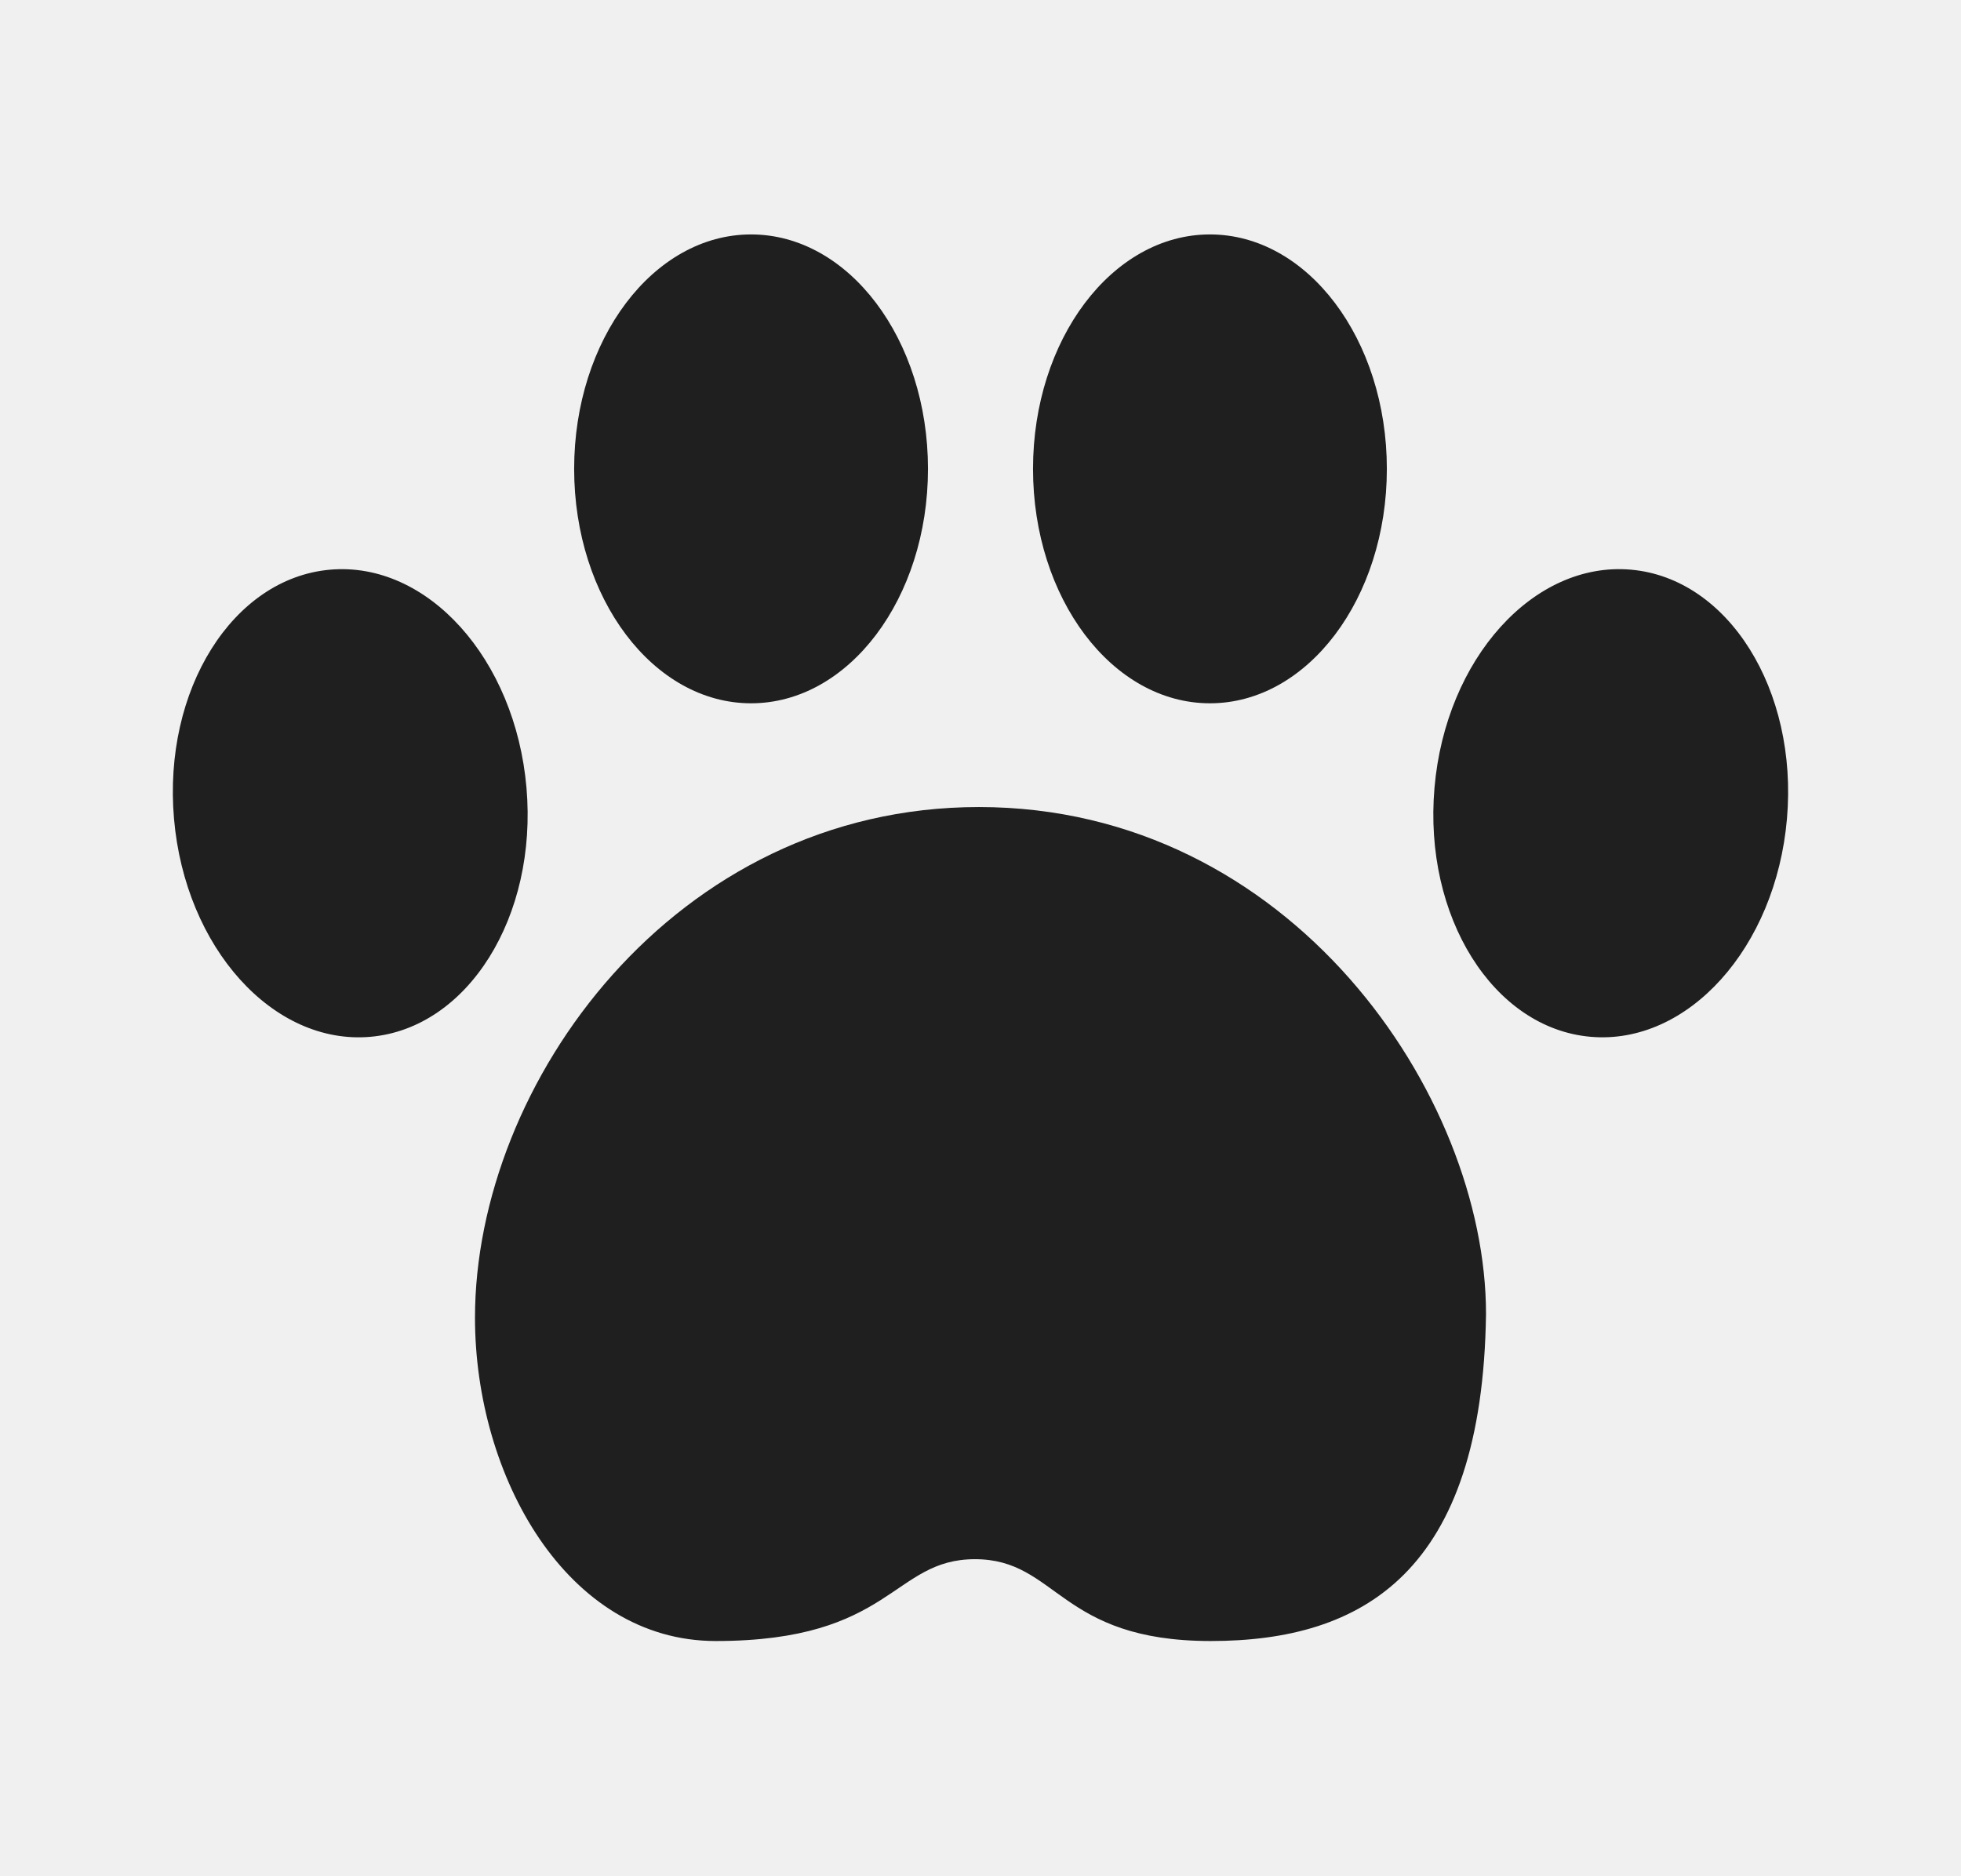
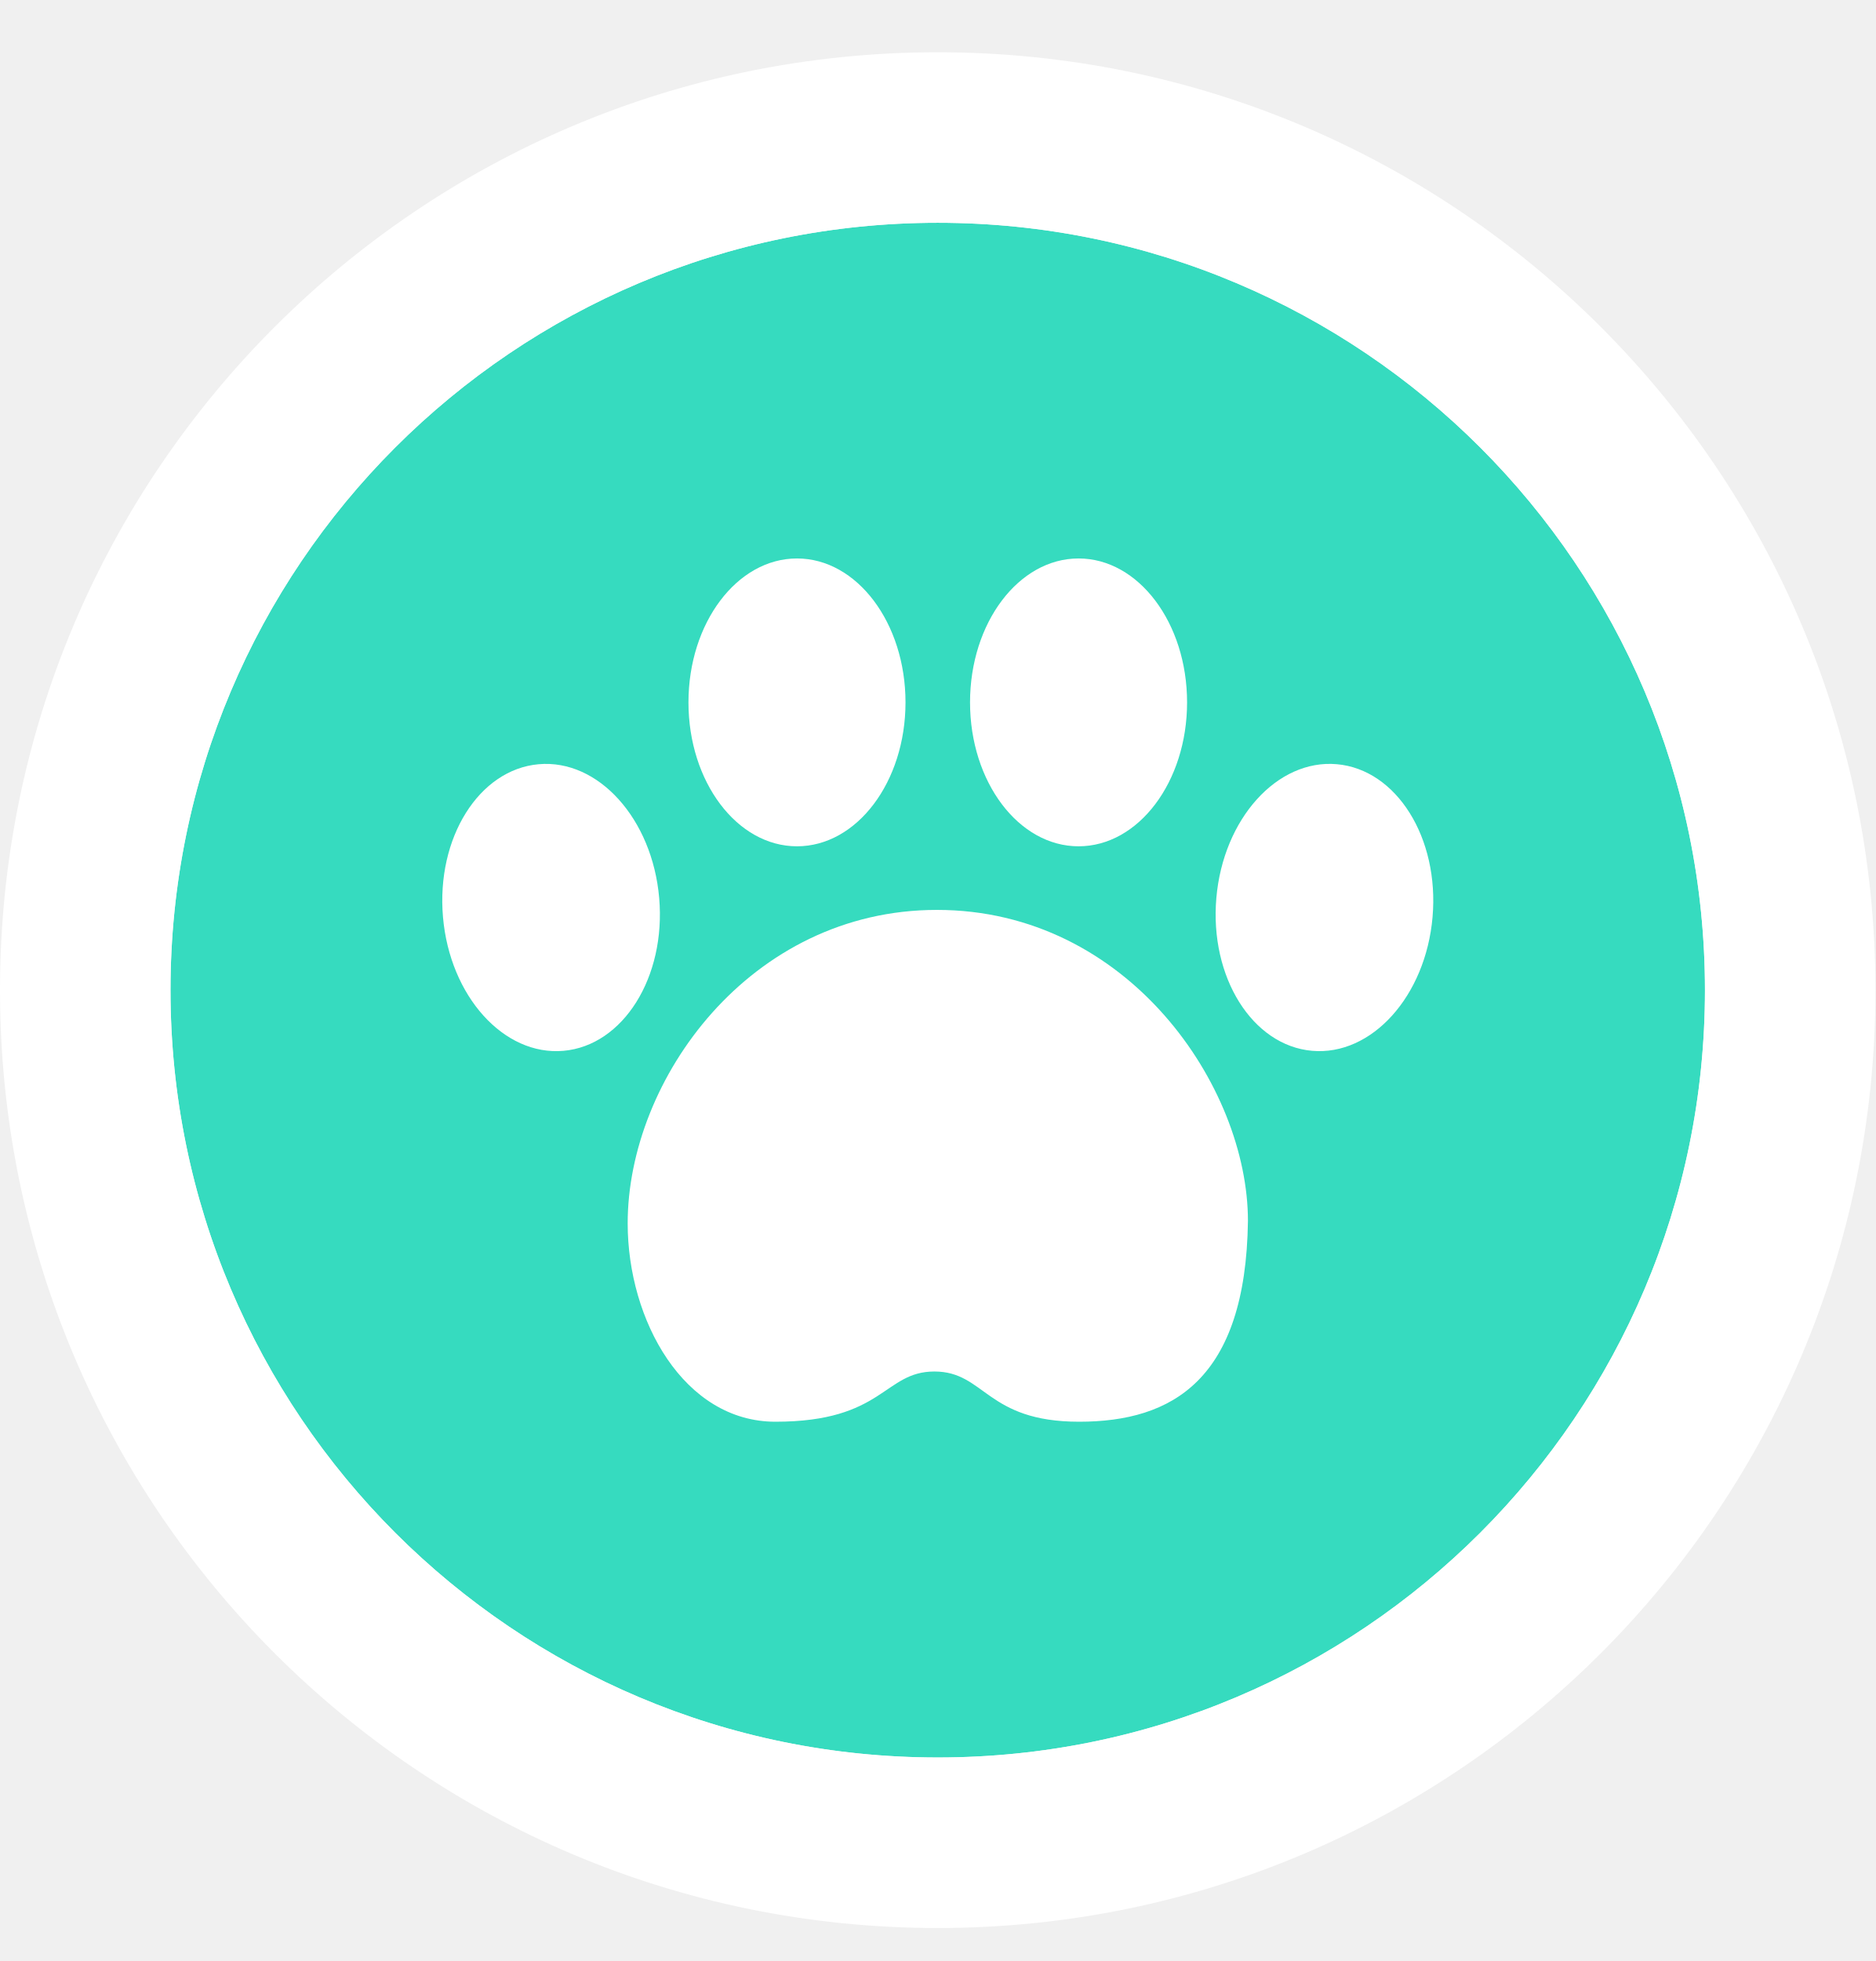
- <svg xmlns="http://www.w3.org/2000/svg" width="23" height="22" viewBox="0 0 23 22" fill="none">
-   <path d="M17.429 15.412C17.388 18.446 15.983 19.25 14.201 19.25C12.419 19.25 12.405 18.29 11.435 18.29C10.465 18.29 10.468 19.25 8.395 19.25C6.649 19.25 5.571 17.319 5.571 15.458C5.571 12.71 7.909 9.467 11.481 9.467C15.144 9.467 17.429 12.851 17.429 15.412Z" fill="#1F1F20" />
-   <ellipse cx="8.809" cy="5.5" rx="2.075" ry="2.75" fill="#1F1F20" />
-   <ellipse cx="14.191" cy="5.5" rx="2.075" ry="2.75" fill="#1F1F20" />
-   <ellipse cx="2.075" cy="2.75" rx="2.075" ry="2.75" transform="matrix(0.996124 0.0879567 -0.086362 0.996264 17.0623 6.5)" fill="#1F1F20" />
-   <ellipse cx="2.075" cy="2.75" rx="2.075" ry="2.75" transform="matrix(0.996124 -0.0879567 0.086362 0.996264 1.80347 6.86523)" fill="#1F1F20" />
+ <svg xmlns="http://www.w3.org/2000/svg" width="22" height="23" viewBox="0 0 22 23" fill="none">
+   <path d="M20 11.613C20 16.583 15.971 20.613 11 20.613C6.029 20.613 2 16.583 2 11.613C2 6.642 6.029 2.613 11 2.613C15.971 2.613 20 6.642 20 11.613Z" fill="#36DBBF" />
+   <path fill-rule="evenodd" clip-rule="evenodd" d="M22 11.613C22 17.688 17.075 22.613 11 22.613C4.925 22.613 0 17.688 0 11.613C0 5.537 4.925 0.613 11 0.613C17.075 0.613 22 5.537 22 11.613ZM11 20.613C15.971 20.613 20 16.583 20 11.613C20 6.642 15.971 2.613 11 2.613C6.029 2.613 2 6.642 2 11.613C2 16.583 6.029 20.613 11 20.613Z" fill="white" />
+   <path d="M14.639 14.32C14.614 16.182 13.752 16.675 12.659 16.675C11.566 16.675 11.557 16.086 10.961 16.086C10.366 16.086 10.368 16.675 9.096 16.675C8.025 16.675 7.363 15.49 7.363 14.348C7.363 12.662 8.798 10.672 10.99 10.672C13.238 10.672 14.639 12.748 14.639 14.32Z" fill="white" />
+   <ellipse cx="9.349" cy="8.238" rx="1.273" ry="1.688" fill="white" />
+   <ellipse cx="12.652" cy="8.238" rx="1.273" ry="1.688" fill="white" />
+   <ellipse cx="1.273" cy="1.687" rx="1.273" ry="1.687" transform="matrix(0.996124 0.0879566 -0.086362 0.996264 14.4141 8.8512)" fill="white" />
+   <ellipse cx="1.273" cy="1.687" rx="1.273" ry="1.687" transform="matrix(0.996124 -0.0879566 0.086362 0.996264 5.05078 9.07532)" fill="white" />
</svg>
